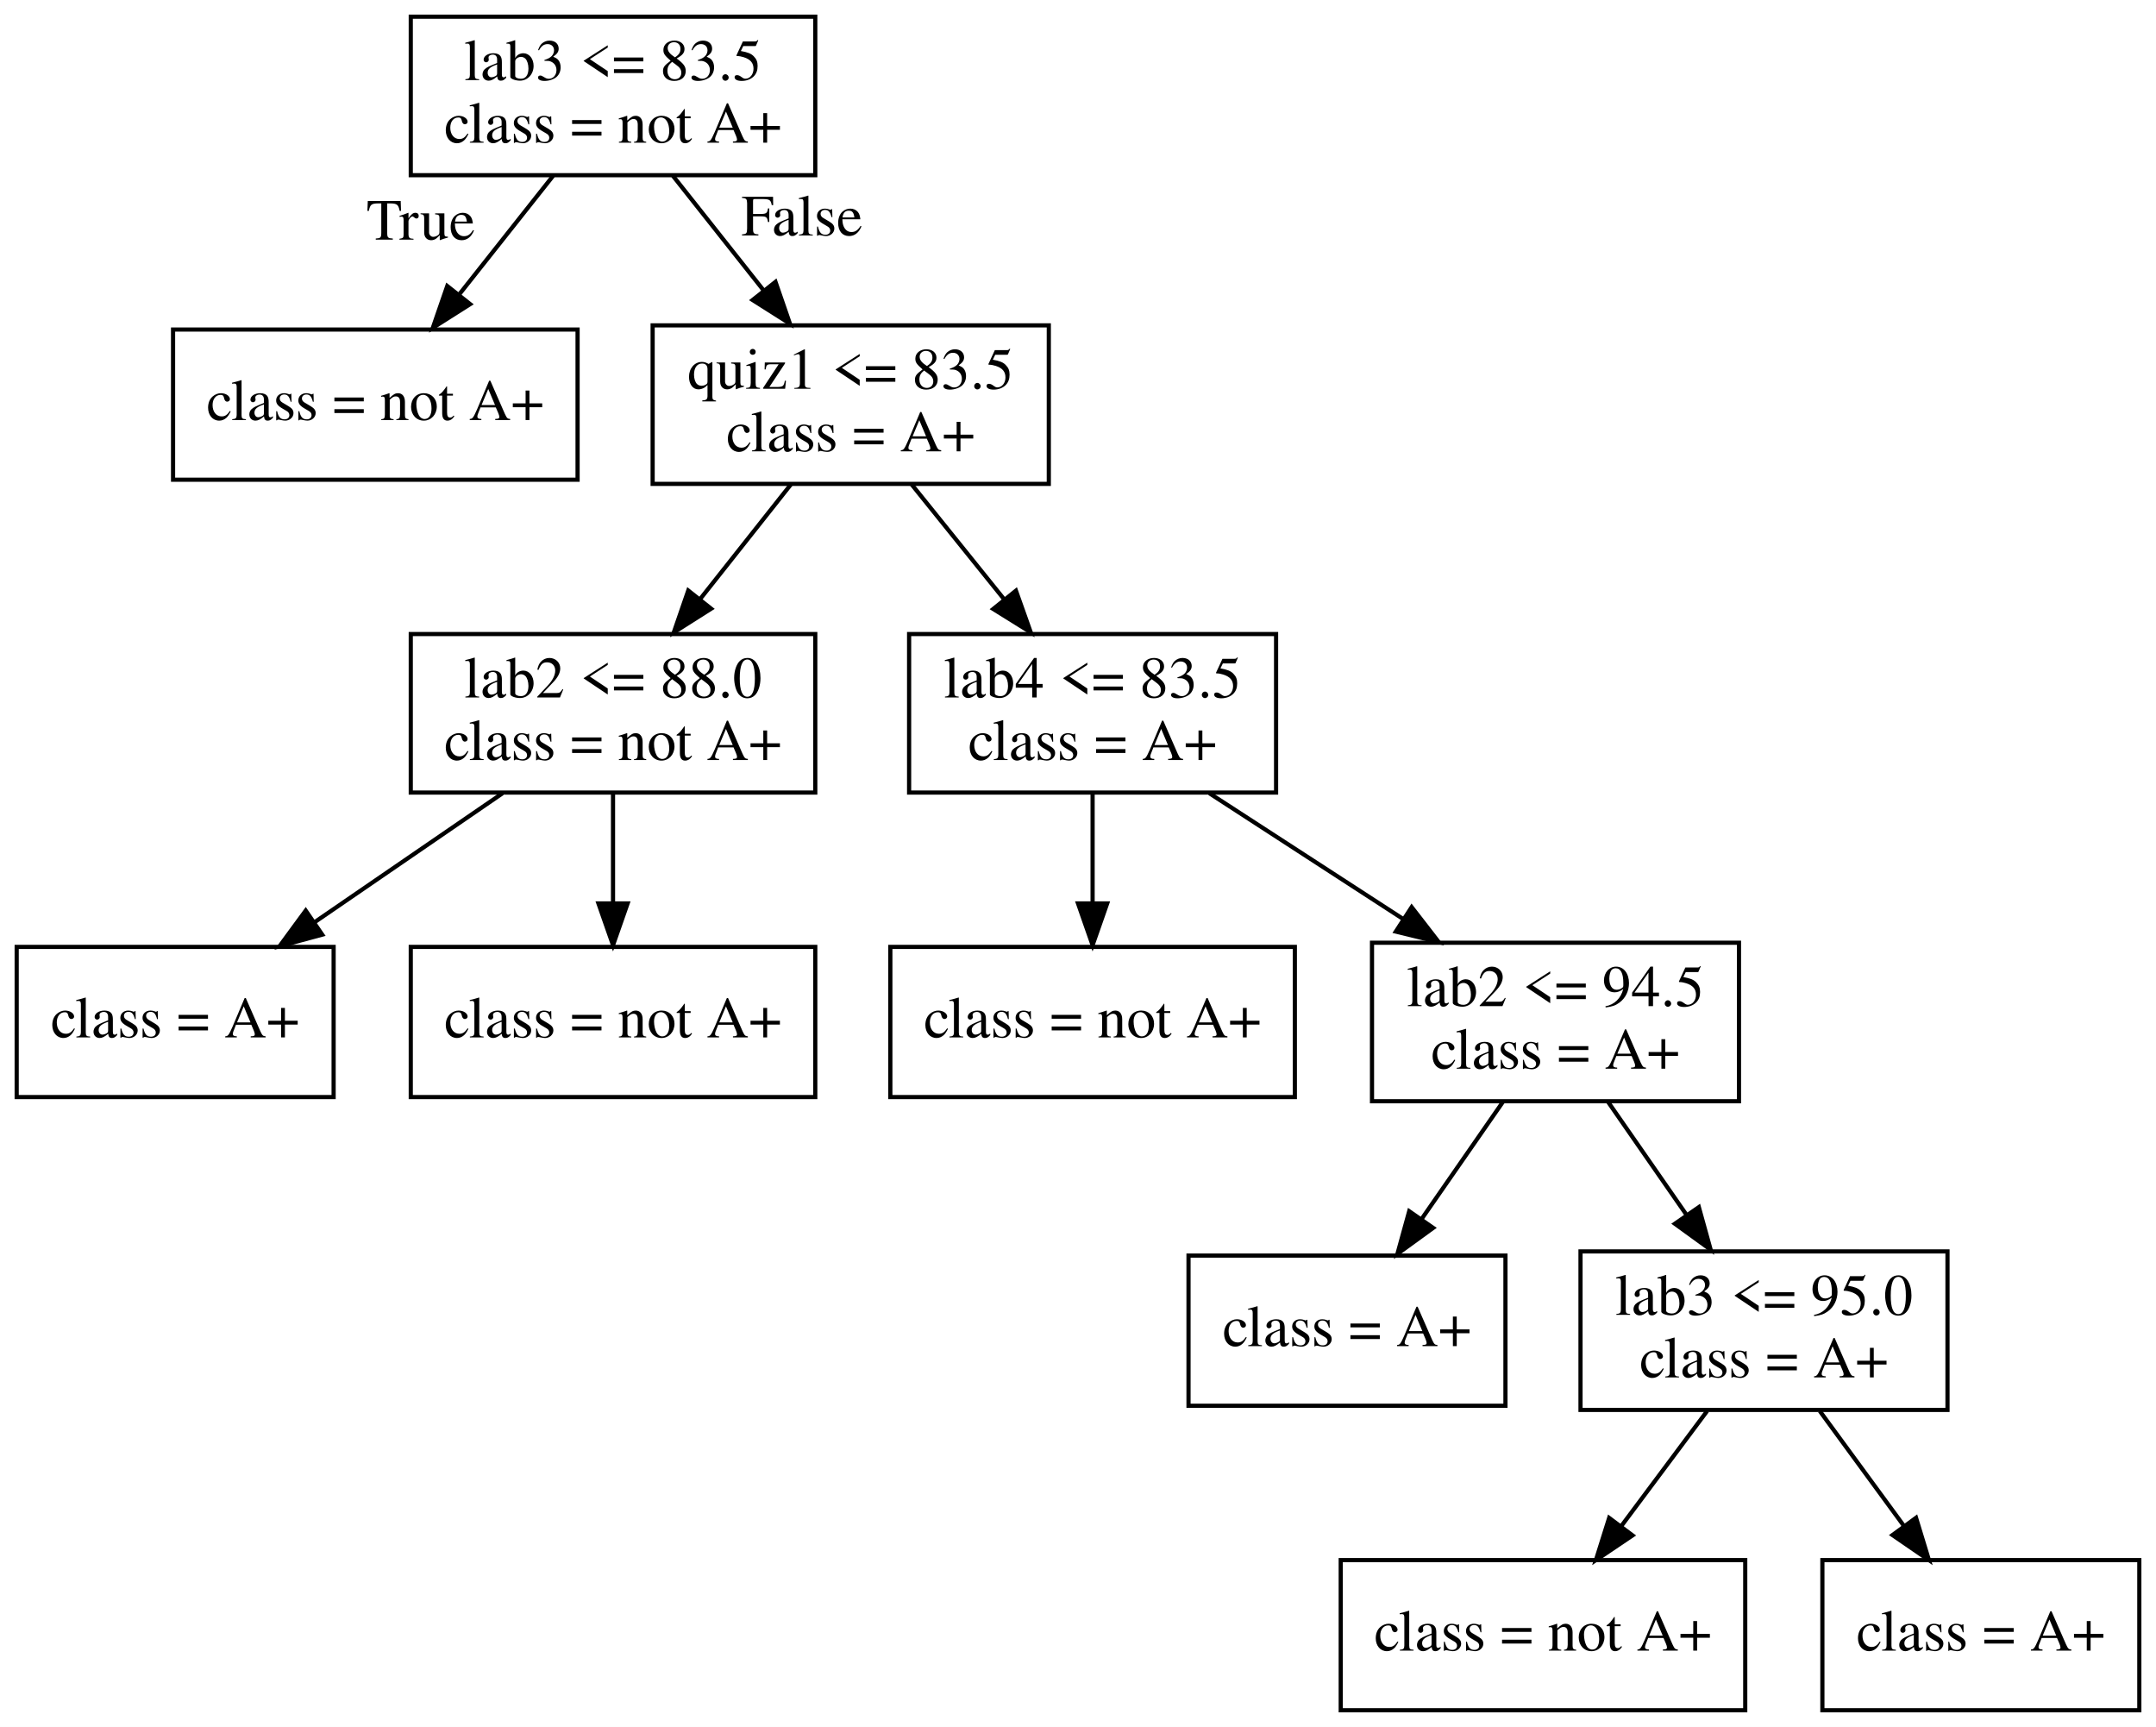
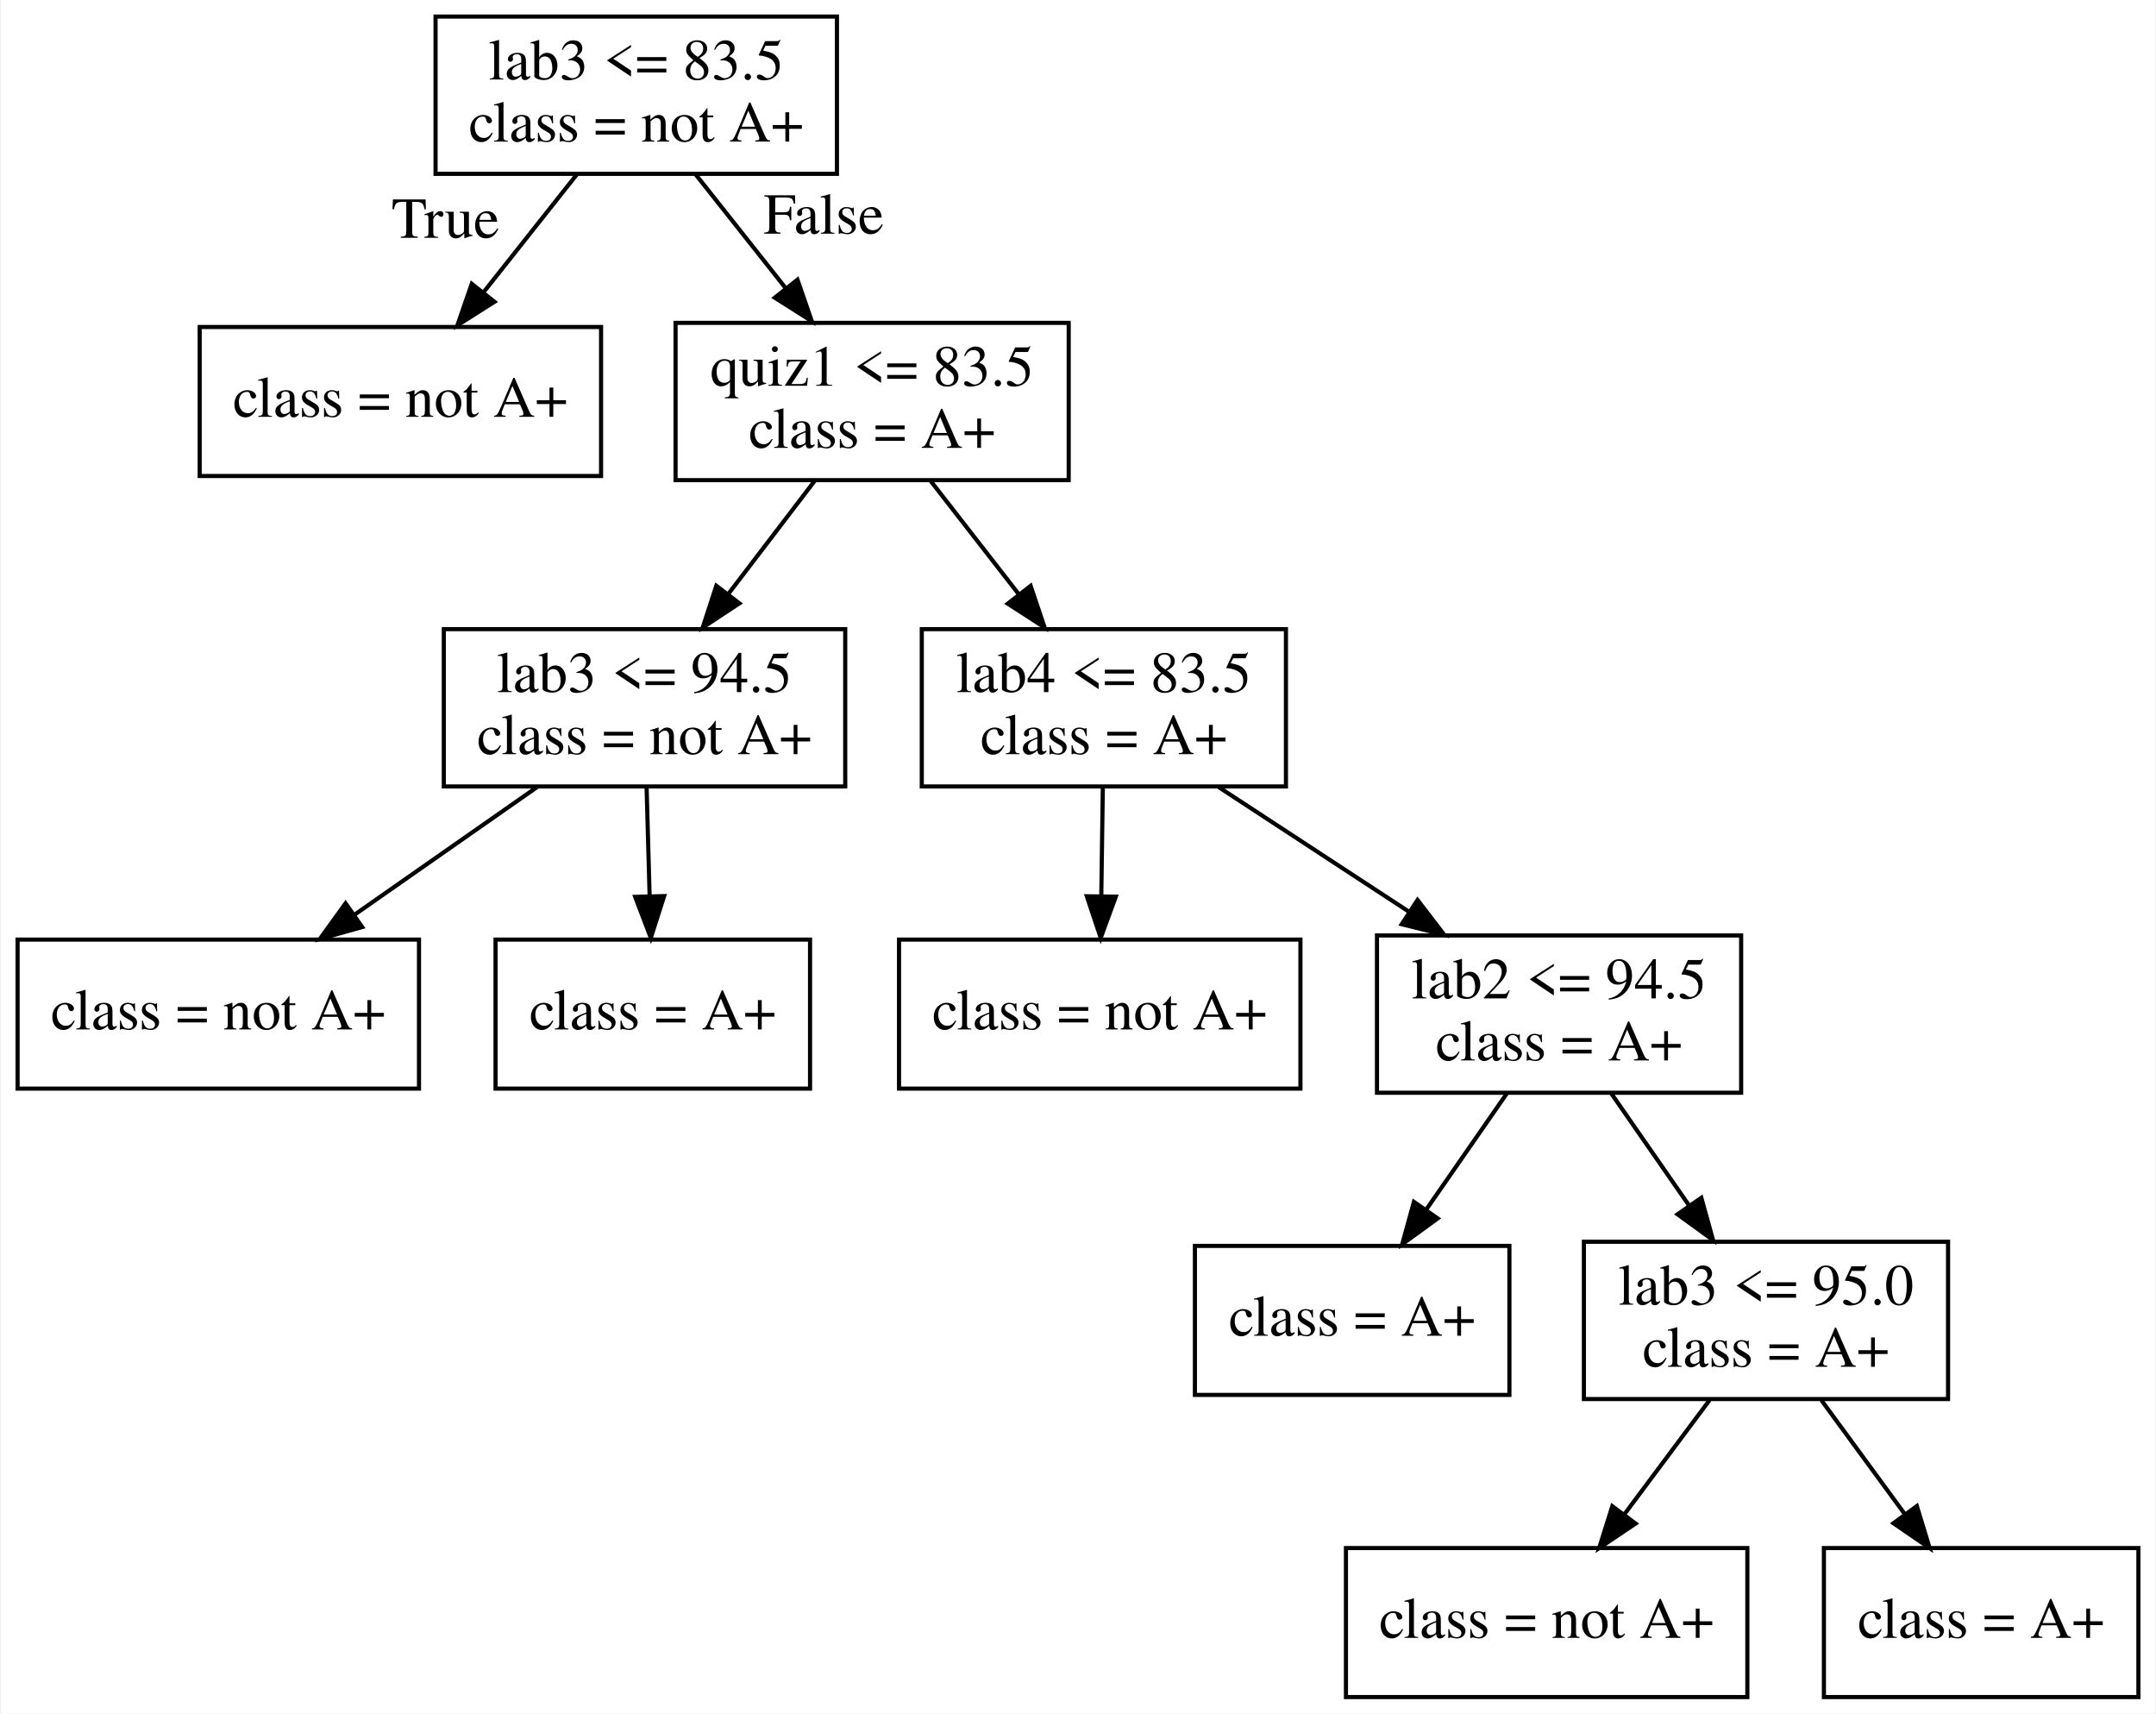
- <svg xmlns="http://www.w3.org/2000/svg" width="517pt" height="414pt" viewBox="0.00 0.00 517.00 414.00">
+ <svg xmlns="http://www.w3.org/2000/svg" width="521pt" height="414pt" viewBox="0.00 0.00 520.50 414.00">
  <g id="graph0" class="graph" transform="scale(1 1) rotate(0) translate(4 410)">
-     <polygon fill="white" stroke="transparent" points="-4,4 -4,-410 513,-410 513,4 -4,4" />
+     <polygon fill="white" stroke="transparent" points="-4,4 -4,-410 516.5,-410 516.5,4 -4,4" />
    <g id="node1" class="node">
-       <polygon fill="none" stroke="black" points="191.5,-406 94.5,-406 94.5,-368 191.5,-368 191.5,-406" />
-       <text text-anchor="middle" x="143" y="-390.8" font-family="Times,serif" font-size="14.00">lab3 &lt;= 83.5</text>
-       <text text-anchor="middle" x="143" y="-375.8" font-family="Times,serif" font-size="14.00">class = not A+</text>
+       <polygon fill="none" stroke="black" points="198,-406 101,-406 101,-368 198,-368 198,-406" />
+       <text text-anchor="middle" x="149.5" y="-390.8" font-family="Times,serif" font-size="14.00">lab3 &lt;= 83.5</text>
+       <text text-anchor="middle" x="149.5" y="-375.8" font-family="Times,serif" font-size="14.00">class = not A+</text>
    </g>
    <g id="node2" class="node">
-       <polygon fill="none" stroke="black" points="134.5,-331 37.5,-331 37.5,-295 134.5,-295 134.5,-331" />
-       <text text-anchor="middle" x="86" y="-309.3" font-family="Times,serif" font-size="14.00">class = not A+</text>
+       <polygon fill="none" stroke="black" points="141,-331 44,-331 44,-295 141,-295 141,-331" />
+       <text text-anchor="middle" x="92.5" y="-309.3" font-family="Times,serif" font-size="14.00">class = not A+</text>
    </g>
    <g id="edge1" class="edge">
-       <path fill="none" stroke="black" d="M128.62,-367.83C121.78,-359.2 113.49,-348.73 106.05,-339.33" />
-       <polygon fill="black" stroke="black" points="108.74,-337.09 99.79,-331.42 103.25,-341.43 108.74,-337.09" />
-       <text text-anchor="middle" x="96.9" y="-352.55" font-family="Times,serif" font-size="14.00">True</text>
+       <path fill="none" stroke="black" d="M135.12,-367.83C128.28,-359.2 119.99,-348.73 112.55,-339.33" />
+       <polygon fill="black" stroke="black" points="115.24,-337.09 106.29,-331.42 109.75,-341.43 115.24,-337.09" />
+       <text text-anchor="middle" x="103.4" y="-352.55" font-family="Times,serif" font-size="14.00">True</text>
    </g>
    <g id="node3" class="node">
-       <polygon fill="none" stroke="black" points="247.5,-332 152.5,-332 152.5,-294 247.5,-294 247.5,-332" />
-       <text text-anchor="middle" x="200" y="-316.8" font-family="Times,serif" font-size="14.00">quiz1 &lt;= 83.5</text>
-       <text text-anchor="middle" x="200" y="-301.8" font-family="Times,serif" font-size="14.00">class = A+</text>
+       <polygon fill="none" stroke="black" points="254,-332 159,-332 159,-294 254,-294 254,-332" />
+       <text text-anchor="middle" x="206.5" y="-316.8" font-family="Times,serif" font-size="14.00">quiz1 &lt;= 83.5</text>
+       <text text-anchor="middle" x="206.5" y="-301.8" font-family="Times,serif" font-size="14.00">class = A+</text>
    </g>
    <g id="edge2" class="edge">
-       <path fill="none" stroke="black" d="M157.38,-367.83C163.95,-359.54 171.85,-349.56 179.06,-340.45" />
-       <polygon fill="black" stroke="black" points="181.96,-342.43 185.42,-332.41 176.47,-338.08 181.96,-342.43" />
-       <text text-anchor="middle" x="188.31" y="-353.55" font-family="Times,serif" font-size="14.00">False</text>
+       <path fill="none" stroke="black" d="M163.88,-367.83C170.45,-359.54 178.35,-349.56 185.56,-340.45" />
+       <polygon fill="black" stroke="black" points="188.46,-342.43 191.92,-332.41 182.97,-338.08 188.46,-342.43" />
+       <text text-anchor="middle" x="194.81" y="-353.55" font-family="Times,serif" font-size="14.00">False</text>
    </g>
    <g id="node4" class="node">
-       <polygon fill="none" stroke="black" points="191.5,-258 94.5,-258 94.5,-220 191.5,-220 191.5,-258" />
-       <text text-anchor="middle" x="143" y="-242.8" font-family="Times,serif" font-size="14.00">lab2 &lt;= 88.0</text>
-       <text text-anchor="middle" x="143" y="-227.8" font-family="Times,serif" font-size="14.00">class = not A+</text>
+       <polygon fill="none" stroke="black" points="200,-258 103,-258 103,-220 200,-220 200,-258" />
+       <text text-anchor="middle" x="151.5" y="-242.8" font-family="Times,serif" font-size="14.00">lab3 &lt;= 94.5</text>
+       <text text-anchor="middle" x="151.5" y="-227.8" font-family="Times,serif" font-size="14.00">class = not A+</text>
    </g>
    <g id="edge3" class="edge">
-       <path fill="none" stroke="black" d="M185.62,-293.83C179.05,-285.54 171.15,-275.56 163.94,-266.45" />
-       <polygon fill="black" stroke="black" points="166.53,-264.08 157.58,-258.41 161.04,-268.43 166.53,-264.08" />
+       <path fill="none" stroke="black" d="M192.62,-293.83C186.29,-285.54 178.66,-275.56 171.71,-266.45" />
+       <polygon fill="black" stroke="black" points="174.42,-264.24 165.57,-258.41 168.85,-268.48 174.42,-264.24" />
    </g>
    <g id="node7" class="node">
-       <polygon fill="none" stroke="black" points="302,-258 214,-258 214,-220 302,-220 302,-258" />
-       <text text-anchor="middle" x="258" y="-242.8" font-family="Times,serif" font-size="14.00">lab4 &lt;= 83.5</text>
-       <text text-anchor="middle" x="258" y="-227.8" font-family="Times,serif" font-size="14.00">class = A+</text>
+       <polygon fill="none" stroke="black" points="306.5,-258 218.5,-258 218.5,-220 306.5,-220 306.5,-258" />
+       <text text-anchor="middle" x="262.5" y="-242.8" font-family="Times,serif" font-size="14.00">lab4 &lt;= 83.5</text>
+       <text text-anchor="middle" x="262.5" y="-227.8" font-family="Times,serif" font-size="14.00">class = A+</text>
    </g>
    <g id="edge6" class="edge">
-       <path fill="none" stroke="black" d="M214.64,-293.83C221.32,-285.54 229.36,-275.56 236.69,-266.45" />
-       <polygon fill="black" stroke="black" points="239.62,-268.4 243.17,-258.41 234.17,-264.01 239.62,-268.4" />
+       <path fill="none" stroke="black" d="M220.63,-293.83C227.08,-285.54 234.84,-275.56 241.93,-266.45" />
+       <polygon fill="black" stroke="black" points="244.8,-268.46 248.18,-258.41 239.28,-264.16 244.8,-268.46" />
    </g>
    <g id="node5" class="node">
-       <polygon fill="none" stroke="black" points="76,-183 0,-183 0,-147 76,-147 76,-183" />
-       <text text-anchor="middle" x="38" y="-161.3" font-family="Times,serif" font-size="14.00">class = A+</text>
+       <polygon fill="none" stroke="black" points="97,-183 0,-183 0,-147 97,-147 97,-183" />
+       <text text-anchor="middle" x="48.5" y="-161.3" font-family="Times,serif" font-size="14.00">class = not A+</text>
    </g>
    <g id="edge4" class="edge">
-       <path fill="none" stroke="black" d="M116.5,-219.83C102.79,-210.43 85.91,-198.86 71.33,-188.85" />
-       <polygon fill="black" stroke="black" points="73.27,-185.94 63.04,-183.17 69.31,-191.71 73.27,-185.94" />
+       <path fill="none" stroke="black" d="M125.51,-219.83C112.18,-210.52 95.81,-199.07 81.59,-189.13" />
+       <polygon fill="black" stroke="black" points="83.27,-186.03 73.06,-183.17 79.26,-191.77 83.27,-186.03" />
    </g>
    <g id="node6" class="node">
-       <polygon fill="none" stroke="black" points="191.5,-183 94.5,-183 94.5,-147 191.5,-147 191.5,-183" />
-       <text text-anchor="middle" x="143" y="-161.3" font-family="Times,serif" font-size="14.00">class = not A+</text>
+       <polygon fill="none" stroke="black" points="191.5,-183 115.5,-183 115.5,-147 191.5,-147 191.5,-183" />
+       <text text-anchor="middle" x="153.5" y="-161.3" font-family="Times,serif" font-size="14.00">class = A+</text>
    </g>
    <g id="edge5" class="edge">
-       <path fill="none" stroke="black" d="M143,-219.83C143,-211.89 143,-202.41 143,-193.63" />
-       <polygon fill="black" stroke="black" points="146.5,-193.42 143,-183.42 139.5,-193.42 146.5,-193.42" />
+       <path fill="none" stroke="black" d="M152,-219.83C152.23,-211.89 152.49,-202.41 152.73,-193.63" />
+       <polygon fill="black" stroke="black" points="156.24,-193.51 153.02,-183.42 149.24,-193.32 156.24,-193.51" />
    </g>
    <g id="node8" class="node">
-       <polygon fill="none" stroke="black" points="306.5,-183 209.5,-183 209.5,-147 306.5,-147 306.5,-183" />
-       <text text-anchor="middle" x="258" y="-161.3" font-family="Times,serif" font-size="14.00">class = not A+</text>
+       <polygon fill="none" stroke="black" points="310,-183 213,-183 213,-147 310,-147 310,-183" />
+       <text text-anchor="middle" x="261.5" y="-161.3" font-family="Times,serif" font-size="14.00">class = not A+</text>
    </g>
    <g id="edge7" class="edge">
-       <path fill="none" stroke="black" d="M258,-219.83C258,-211.89 258,-202.41 258,-193.63" />
-       <polygon fill="black" stroke="black" points="261.5,-193.42 258,-183.42 254.5,-193.42 261.5,-193.42" />
+       <path fill="none" stroke="black" d="M262.25,-219.83C262.14,-211.89 262.01,-202.41 261.88,-193.63" />
+       <polygon fill="black" stroke="black" points="265.38,-193.37 261.74,-183.42 258.38,-193.47 265.38,-193.37" />
    </g>
    <g id="node9" class="node">
-       <polygon fill="none" stroke="black" points="413,-184 325,-184 325,-146 413,-146 413,-184" />
-       <text text-anchor="middle" x="369" y="-168.8" font-family="Times,serif" font-size="14.00">lab2 &lt;= 94.5</text>
-       <text text-anchor="middle" x="369" y="-153.8" font-family="Times,serif" font-size="14.00">class = A+</text>
+       <polygon fill="none" stroke="black" points="416.5,-184 328.5,-184 328.5,-146 416.5,-146 416.5,-184" />
+       <text text-anchor="middle" x="372.5" y="-168.8" font-family="Times,serif" font-size="14.00">lab2 &lt;= 94.5</text>
+       <text text-anchor="middle" x="372.5" y="-153.8" font-family="Times,serif" font-size="14.00">class = A+</text>
    </g>
    <g id="edge8" class="edge">
-       <path fill="none" stroke="black" d="M286.01,-219.83C300.08,-210.71 317.29,-199.54 332.39,-189.74" />
-       <polygon fill="black" stroke="black" points="334.51,-192.54 341,-184.16 330.7,-186.67 334.51,-192.54" />
+       <path fill="none" stroke="black" d="M290.26,-219.83C304.2,-210.71 321.26,-199.54 336.22,-189.74" />
+       <polygon fill="black" stroke="black" points="338.3,-192.57 344.75,-184.16 334.47,-186.71 338.3,-192.57" />
    </g>
    <g id="node10" class="node">
-       <polygon fill="none" stroke="black" points="357,-109 281,-109 281,-73 357,-73 357,-109" />
-       <text text-anchor="middle" x="319" y="-87.3" font-family="Times,serif" font-size="14.00">class = A+</text>
+       <polygon fill="none" stroke="black" points="360.5,-109 284.5,-109 284.5,-73 360.5,-73 360.5,-109" />
+       <text text-anchor="middle" x="322.5" y="-87.3" font-family="Times,serif" font-size="14.00">class = A+</text>
    </g>
    <g id="edge9" class="edge">
-       <path fill="none" stroke="black" d="M356.38,-145.83C350.51,-137.37 343.41,-127.15 336.99,-117.9" />
-       <polygon fill="black" stroke="black" points="339.67,-115.64 331.1,-109.42 333.92,-119.63 339.67,-115.64" />
+       <path fill="none" stroke="black" d="M359.88,-145.83C354.01,-137.37 346.91,-127.15 340.49,-117.9" />
+       <polygon fill="black" stroke="black" points="343.17,-115.64 334.6,-109.42 337.42,-119.63 343.17,-115.64" />
    </g>
    <g id="node11" class="node">
-       <polygon fill="none" stroke="black" points="463,-110 375,-110 375,-72 463,-72 463,-110" />
-       <text text-anchor="middle" x="419" y="-94.8" font-family="Times,serif" font-size="14.00">lab3 &lt;= 95.0</text>
-       <text text-anchor="middle" x="419" y="-79.8" font-family="Times,serif" font-size="14.00">class = A+</text>
+       <polygon fill="none" stroke="black" points="466.5,-110 378.5,-110 378.5,-72 466.5,-72 466.5,-110" />
+       <text text-anchor="middle" x="422.5" y="-94.8" font-family="Times,serif" font-size="14.00">lab3 &lt;= 95.0</text>
+       <text text-anchor="middle" x="422.5" y="-79.8" font-family="Times,serif" font-size="14.00">class = A+</text>
    </g>
    <g id="edge10" class="edge">
-       <path fill="none" stroke="black" d="M381.62,-145.83C387.32,-137.62 394.17,-127.76 400.44,-118.73" />
-       <polygon fill="black" stroke="black" points="403.38,-120.62 406.21,-110.41 397.63,-116.63 403.38,-120.62" />
+       <path fill="none" stroke="black" d="M385.12,-145.83C390.82,-137.62 397.67,-127.76 403.94,-118.73" />
+       <polygon fill="black" stroke="black" points="406.88,-120.62 409.71,-110.41 401.13,-116.63 406.88,-120.62" />
    </g>
    <g id="node12" class="node">
-       <polygon fill="none" stroke="black" points="414.5,-36 317.5,-36 317.5,0 414.5,0 414.5,-36" />
-       <text text-anchor="middle" x="366" y="-14.3" font-family="Times,serif" font-size="14.00">class = not A+</text>
+       <polygon fill="none" stroke="black" points="418,-36 321,-36 321,0 418,0 418,-36" />
+       <text text-anchor="middle" x="369.5" y="-14.3" font-family="Times,serif" font-size="14.00">class = not A+</text>
    </g>
    <g id="edge11" class="edge">
-       <path fill="none" stroke="black" d="M405.35,-71.72C399.06,-63.29 391.49,-53.15 384.68,-44.02" />
-       <polygon fill="black" stroke="black" points="387.48,-41.92 378.69,-36 381.87,-46.11 387.48,-41.92" />
+       <path fill="none" stroke="black" d="M408.85,-71.72C402.56,-63.29 394.99,-53.15 388.18,-44.02" />
+       <polygon fill="black" stroke="black" points="390.98,-41.92 382.19,-36 385.37,-46.11 390.98,-41.92" />
    </g>
    <g id="node13" class="node">
-       <polygon fill="none" stroke="black" points="509,-36 433,-36 433,0 509,0 509,-36" />
-       <text text-anchor="middle" x="471" y="-14.3" font-family="Times,serif" font-size="14.00">class = A+</text>
+       <polygon fill="none" stroke="black" points="512.5,-36 436.5,-36 436.5,0 512.5,0 512.5,-36" />
+       <text text-anchor="middle" x="474.5" y="-14.3" font-family="Times,serif" font-size="14.00">class = A+</text>
    </g>
    <g id="edge12" class="edge">
-       <path fill="none" stroke="black" d="M432.39,-71.72C438.5,-63.37 445.84,-53.35 452.47,-44.3" />
-       <polygon fill="black" stroke="black" points="455.46,-46.14 458.55,-36 449.81,-42 455.46,-46.14" />
+       <path fill="none" stroke="black" d="M435.89,-71.72C442,-63.37 449.34,-53.35 455.97,-44.3" />
+       <polygon fill="black" stroke="black" points="458.96,-46.14 462.05,-36 453.31,-42 458.96,-46.14" />
    </g>
  </g>
</svg>
